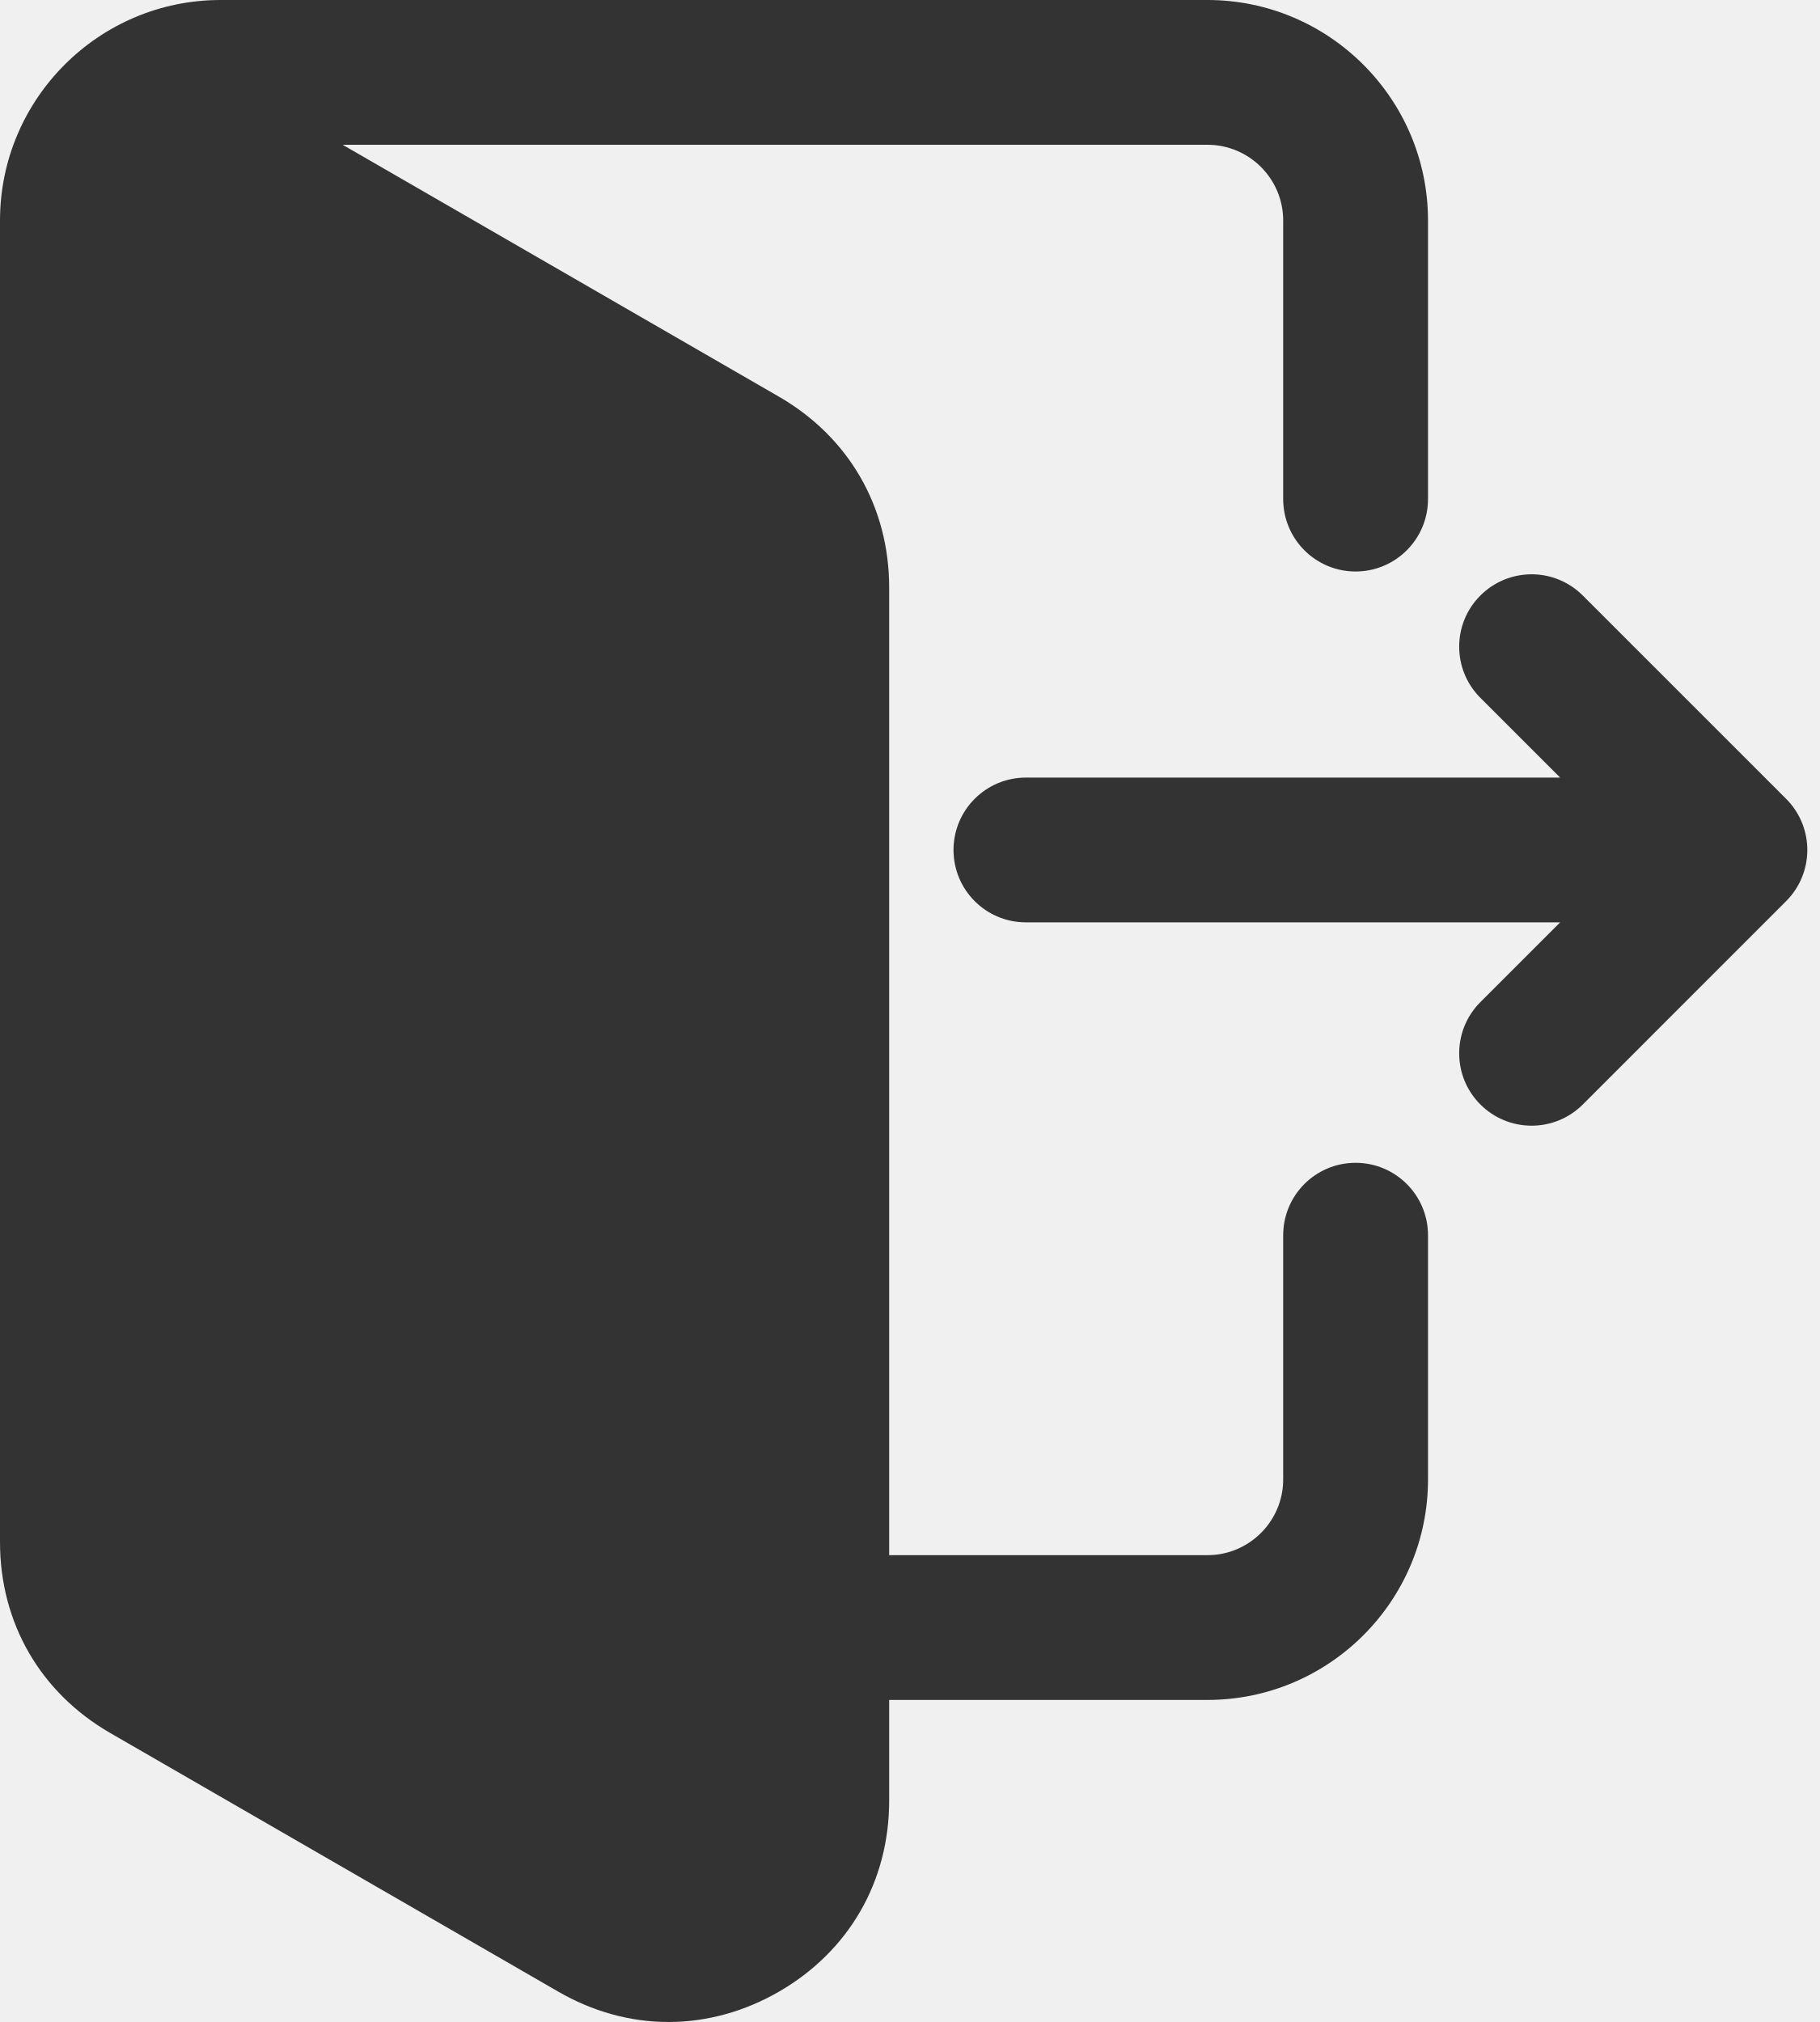
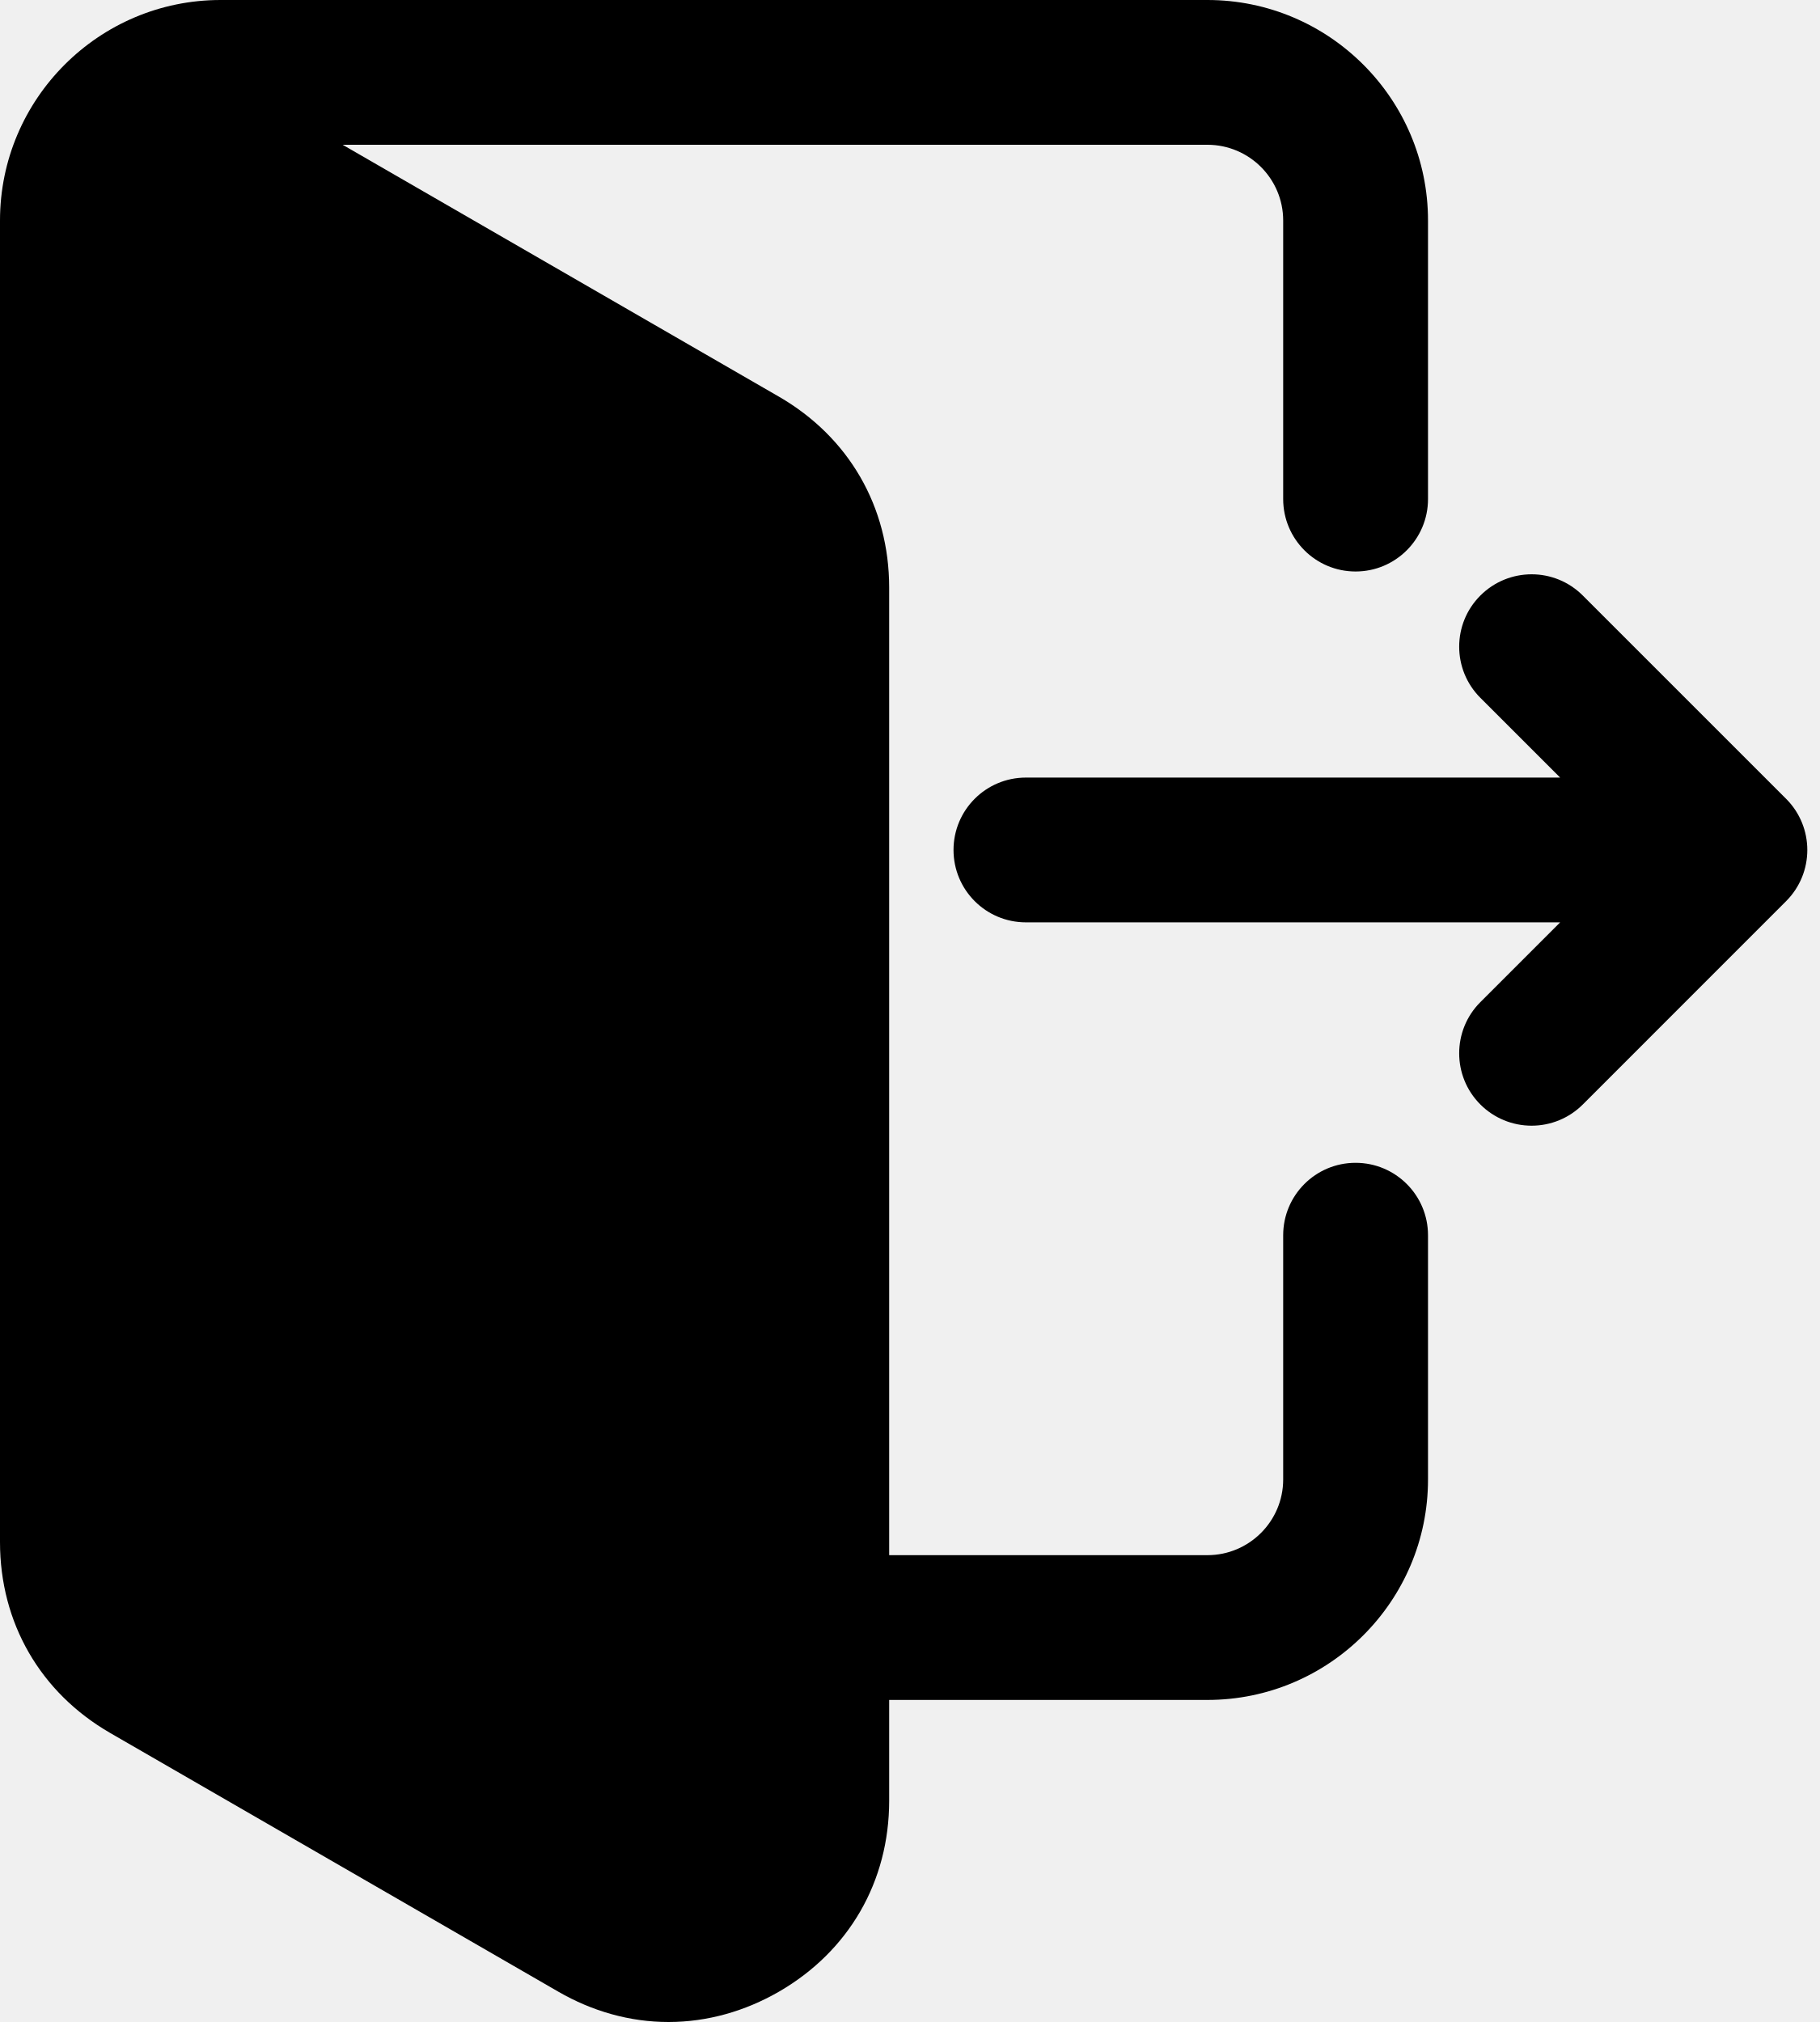
<svg xmlns="http://www.w3.org/2000/svg" width="45" height="50" viewBox="0 0 45 50" fill="none">
  <g clip-path="url(#clip0_38_26)">
-     <path fill-rule="evenodd" clip-rule="evenodd" d="M21.985 42.036V44.528C21.985 46.527 20.989 48.252 19.258 49.251C18.425 49.731 17.496 49.999 16.533 50C15.568 50.001 14.639 49.732 13.806 49.251L2.726 42.854C0.996 41.855 0 40.13 0 38.132V5.453C0 2.446 2.446 0 5.453 0H29.854C32.861 0 35.308 2.446 35.308 5.453V12.341C35.308 13.33 34.505 14.132 33.517 14.132C32.529 14.132 31.727 13.33 31.727 12.341V5.453C31.727 4.42 30.887 3.58 29.854 3.58H8.472L19.258 9.808C20.988 10.807 21.985 12.532 21.985 14.53V38.456H29.854C30.887 38.456 31.727 37.616 31.727 36.584V30.545C31.727 29.556 32.528 28.754 33.517 28.754C34.506 28.754 35.308 29.556 35.308 30.545V36.584C35.308 39.591 32.861 42.036 29.854 42.036H21.985ZM38.575 22.808L36.603 24.78C35.904 25.479 35.904 26.613 36.603 27.312C36.769 27.478 36.966 27.61 37.184 27.7C37.401 27.79 37.634 27.836 37.869 27.836C38.104 27.836 38.337 27.79 38.554 27.7C38.772 27.61 38.969 27.478 39.135 27.312L44.162 22.284C44.861 21.585 44.861 20.452 44.162 19.753L39.135 14.726C38.436 14.026 37.303 14.027 36.603 14.726C35.904 15.424 35.904 16.558 36.603 17.256L38.575 19.228H25.366C24.377 19.228 23.576 20.029 23.576 21.018C23.576 22.007 24.377 22.808 25.366 22.808L38.575 22.808Z" fill="#333333" />
+     <path fill-rule="evenodd" clip-rule="evenodd" d="M21.985 42.036V44.528C21.985 46.527 20.989 48.252 19.258 49.251C18.425 49.731 17.496 49.999 16.533 50C15.568 50.001 14.639 49.732 13.806 49.251L2.726 42.854C0.996 41.855 0 40.13 0 38.132V5.453C0 2.446 2.446 0 5.453 0H29.854C32.861 0 35.308 2.446 35.308 5.453V12.341C35.308 13.33 34.505 14.132 33.517 14.132C32.529 14.132 31.727 13.33 31.727 12.341V5.453C31.727 4.42 30.887 3.58 29.854 3.58H8.472L19.258 9.808C20.988 10.807 21.985 12.532 21.985 14.53V38.456H29.854C30.887 38.456 31.727 37.616 31.727 36.584V30.545C31.727 29.556 32.528 28.754 33.517 28.754C34.506 28.754 35.308 29.556 35.308 30.545V36.584C35.308 39.591 32.861 42.036 29.854 42.036H21.985ZM38.575 22.808L36.603 24.78C35.904 25.479 35.904 26.613 36.603 27.312C36.769 27.478 36.966 27.61 37.184 27.7C37.401 27.79 37.634 27.836 37.869 27.836C38.104 27.836 38.337 27.79 38.554 27.7C38.772 27.61 38.969 27.478 39.135 27.312L44.162 22.284C44.861 21.585 44.861 20.452 44.162 19.753L39.135 14.726C38.436 14.026 37.303 14.027 36.603 14.726C35.904 15.424 35.904 16.558 36.603 17.256L38.575 19.228H25.366C24.377 19.228 23.576 20.029 23.576 21.018C23.576 22.007 24.377 22.808 25.366 22.808L38.575 22.808Z" fill="black" />
  </g>
  <defs>
    <clipPath id="clip0_38_26">
      <rect width="45" height="50" fill="white" />
    </clipPath>
  </defs>
</svg>
